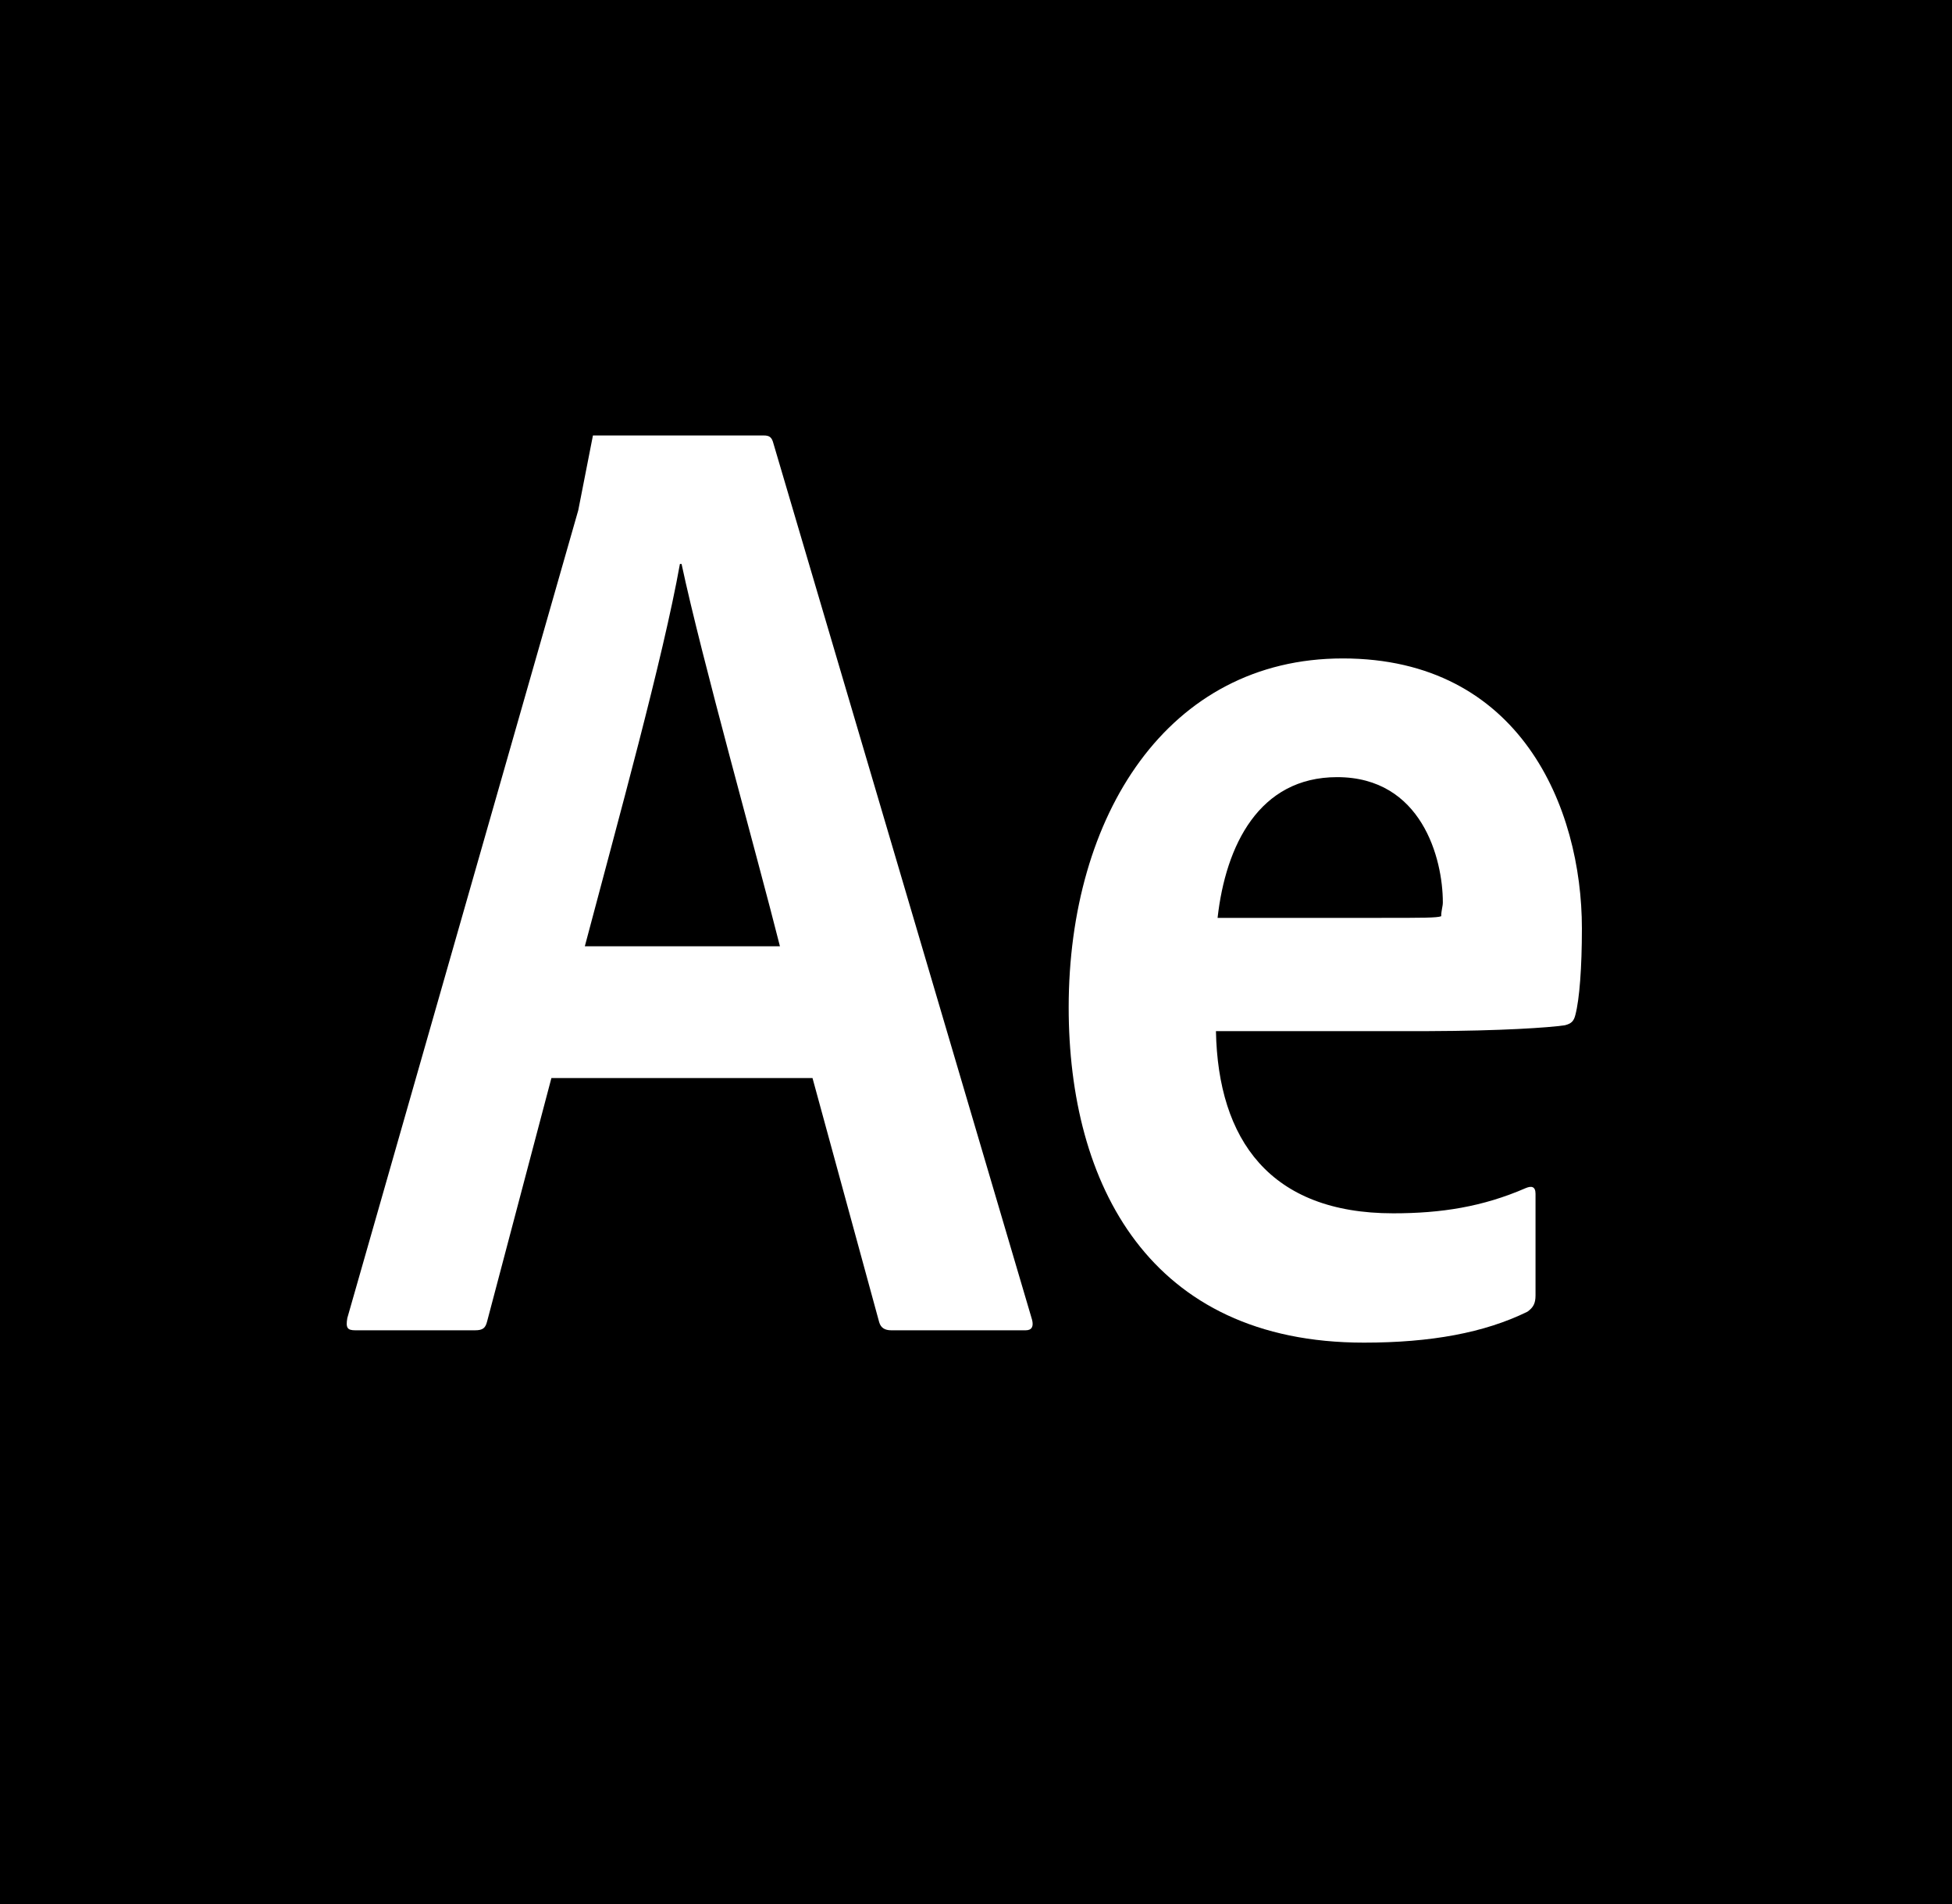
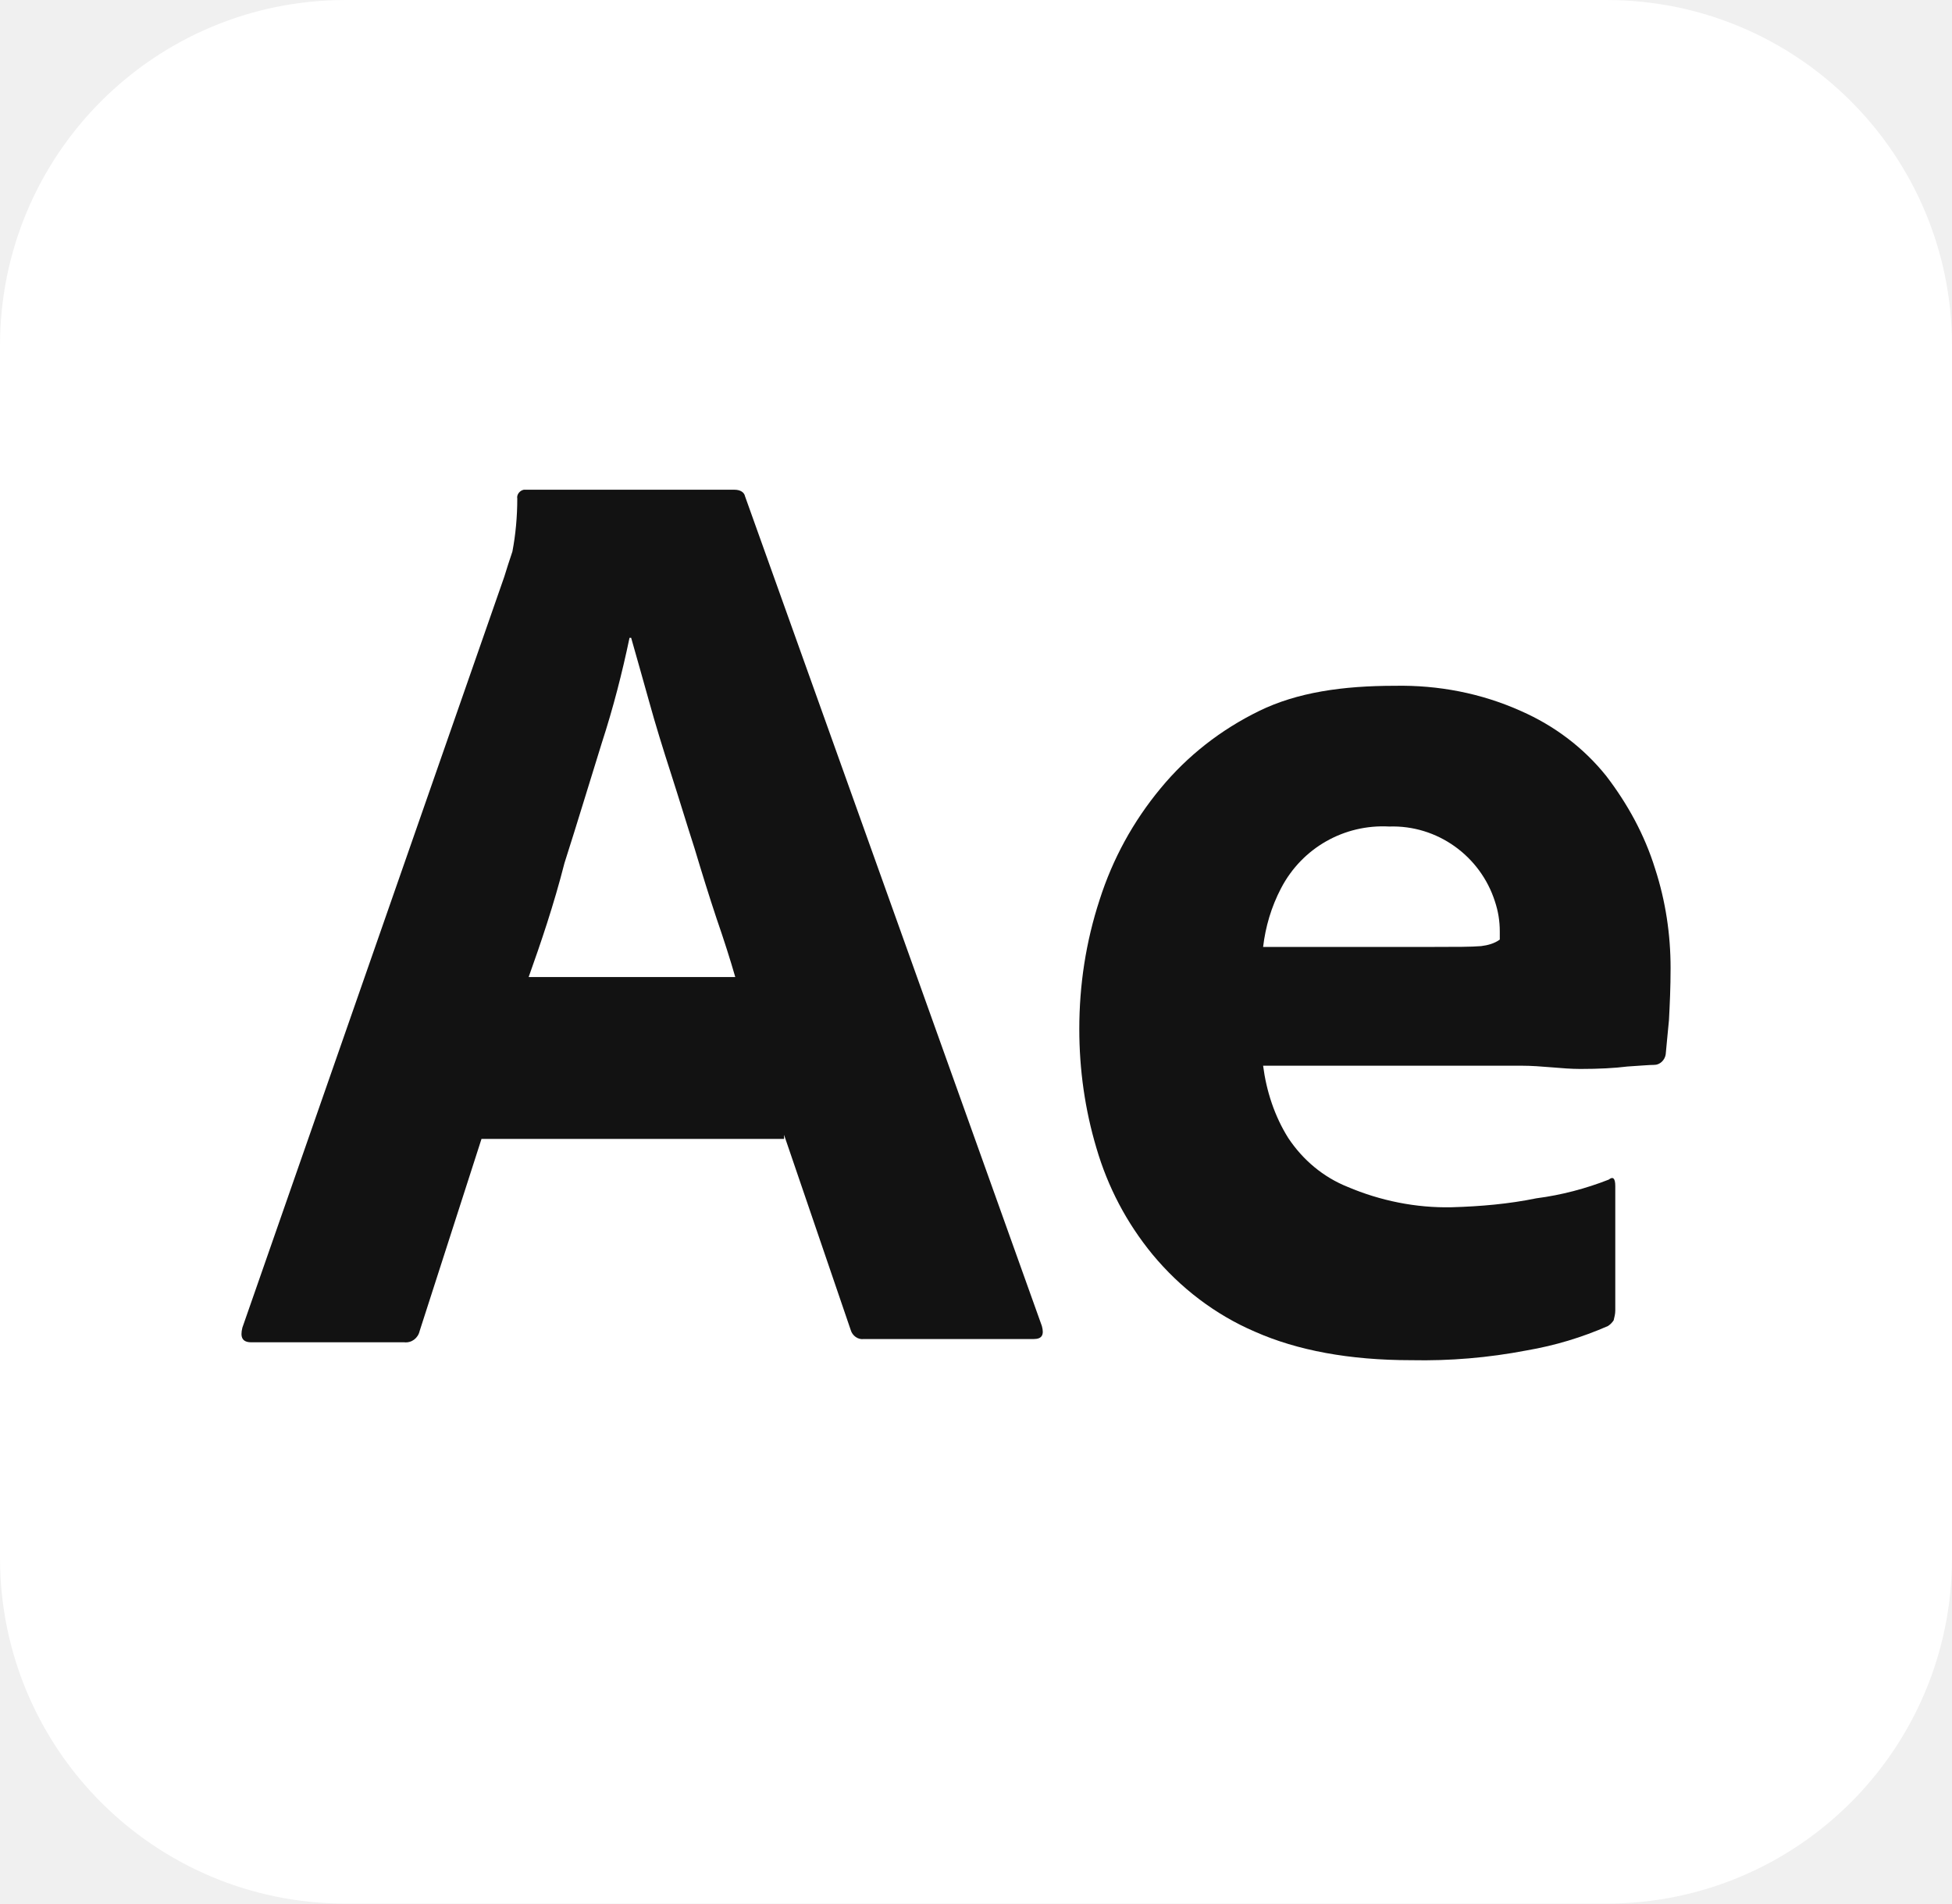
- <svg xmlns="http://www.w3.org/2000/svg" version="1.1" id="Laag_1" x="0px" y="0px" viewBox="0 0 2500 2438" style="enable-background:new 0 0 2500 2438;" xml:space="preserve">
-   <style type="text/css">
- 	.st0{fill:#FFFFFF;}
- </style>
-   <rect width="2500" height="2438" />
-   <path class="st0" d="M740.6,653.4L444.8,1687.8c-2.1,12.5,0,15.6,10.4,15.6h153.1c10.4,0,13.5-3.1,15.6-11.5l82.3-311.5v0h334.4  L1126,1693c2.1,7.3,7.3,10.4,15.6,10.4h171.9c8.3,0,10.4-5.2,8.3-13.5L990.6,568c-2.1-8.3-5.2-10.4-12.5-10.4H759.4 M870.8,722.1  h2.1c26,121.9,96.9,374,126,489.6H749C791.7,1050.2,849,844,870.8,722.1z" />
-   <path class="st0" d="M2004.2,1312.8c8.3-2.1,11.5-5.2,13.5-13.5c5.2-19.8,8.3-60.4,8.3-110.4c0-155.2-79.2-345.8-306.3-345.8  c-224,0-351,201-351,446.9c0,226,103.1,429.2,378.1,429.2c85.4,0,154.2-12.5,209.4-39.6c7.3-5.2,10.4-10.4,10.4-20.8v-130.2  c0-9.4-5.2-10.4-12.5-7.3c-55.2,24-108.3,32.3-169.8,32.3c-157.5,0-224.3-93.9-227-233.3h272.9  C1921.9,1320,1983.3,1315.9,2004.2,1312.8z M1559.4,1175.3c10.4-92.7,53.1-180.2,153.1-180.2c108.3,0,135.4,104.2,135.4,160.4  c0,5.2-2.1,10.4-2.1,17.7c-5.2,2.1-24,2.1-77.1,2.1H1559.4z" />
+ <svg xmlns="http://www.w3.org/2000/svg" style="enable-background:new 0 0 240 234" version="1.1" viewBox="0 0 240 234" xml:space="preserve">
+   <path fill="#fff" d="M42.5,0h155C221,0,240,19,240,42.5v149c0,23.5-19,42.5-42.5,42.5h-155C19,234,0,215,0,191.5v-149      C0,19,19,0,42.5,0z" />
+   <path fill="#121212" d="m96.4 140h-37.2l-7.6 23.6c-0.2 0.9-1 1.5-1.9 1.4h-18.8c-1.1 0-1.4-0.6-1.1-1.8l32.2-92.3c0.3-1 0.6-1.9 1-3.1 0.4-2.1 0.6-4.3 0.6-6.5-0.1-0.5 0.3-1 0.8-1.1h0.3 25.6c0.7 0 1.2 0.3 1.3 0.8l36.5 102c0.3 1.1 0 1.6-1 1.6h-20.9c-0.7 0.1-1.4-0.4-1.6-1.1l-8.2-24zm-31.4-19.9h25.4c-0.6-2.1-1.4-4.6-2.3-7.2-0.9-2.7-1.8-5.6-2.7-8.6-1-3.1-1.9-6.1-2.9-9.2s-1.9-6-2.7-8.9c-0.8-2.8-1.5-5.4-2.2-7.8h-0.2c-0.9 4.3-2 8.6-3.4 12.9-1.5 4.8-3 9.8-4.6 14.8-1.3 5.1-2.9 9.8-4.4 14z" />
+   <path fill="#121212" d="m187 131h-31.7c0.4 3.1 1.4 6.2 3.1 8.9 1.8 2.7 4.3 4.8 7.3 6 4 1.7 8.4 2.6 12.8 2.5 3.5-0.1 7-0.4 10.4-1.1 3.1-0.4 6.1-1.2 8.9-2.3 0.5-0.4 0.8-0.2 0.8 0.8v15.3c0 0.4-0.1 0.8-0.2 1.2-0.2 0.3-0.4 0.5-0.7 0.7-3.2 1.4-6.5 2.4-10 3-4.7 0.9-9.4 1.3-14.2 1.2-7.6 0-14-1.2-19.2-3.5-4.9-2.1-9.2-5.4-12.6-9.5-3.2-3.9-5.5-8.3-6.9-13.1-1.4-4.7-2.1-9.6-2.1-14.6 0-5.4 0.8-10.7 2.5-15.9 1.6-5 4.1-9.6 7.5-13.7 3.3-4 7.4-7.2 12.1-9.5s10.3-3.1 16.7-3.1c5.3-0.1 10.6 0.9 15.5 3.1 4.1 1.8 7.7 4.5 10.5 8 2.6 3.4 4.7 7.2 6 11.4 1.3 4 1.9 8.1 1.9 12.2 0 2.4-0.1 4.5-0.2 6.4-0.2 1.9-0.3 3.3-0.4 4.2-0.1 0.7-0.7 1.3-1.4 1.3-0.6 0-1.7 0.1-3.3 0.2-1.6 0.2-3.5 0.3-5.8 0.3s-4.7-0.4-7.3-0.4zm-31.7-14.6h21.1c2.6 0 4.5 0 5.7-0.1 0.8-0.1 1.6-0.3 2.3-0.8v-1c0-1.3-0.2-2.5-0.6-3.7-1.8-5.6-7.1-9.4-13-9.2-5.5-0.3-10.7 2.6-13.3 7.6-1.2 2.3-1.9 4.7-2.2 7.2z" />
</svg>
